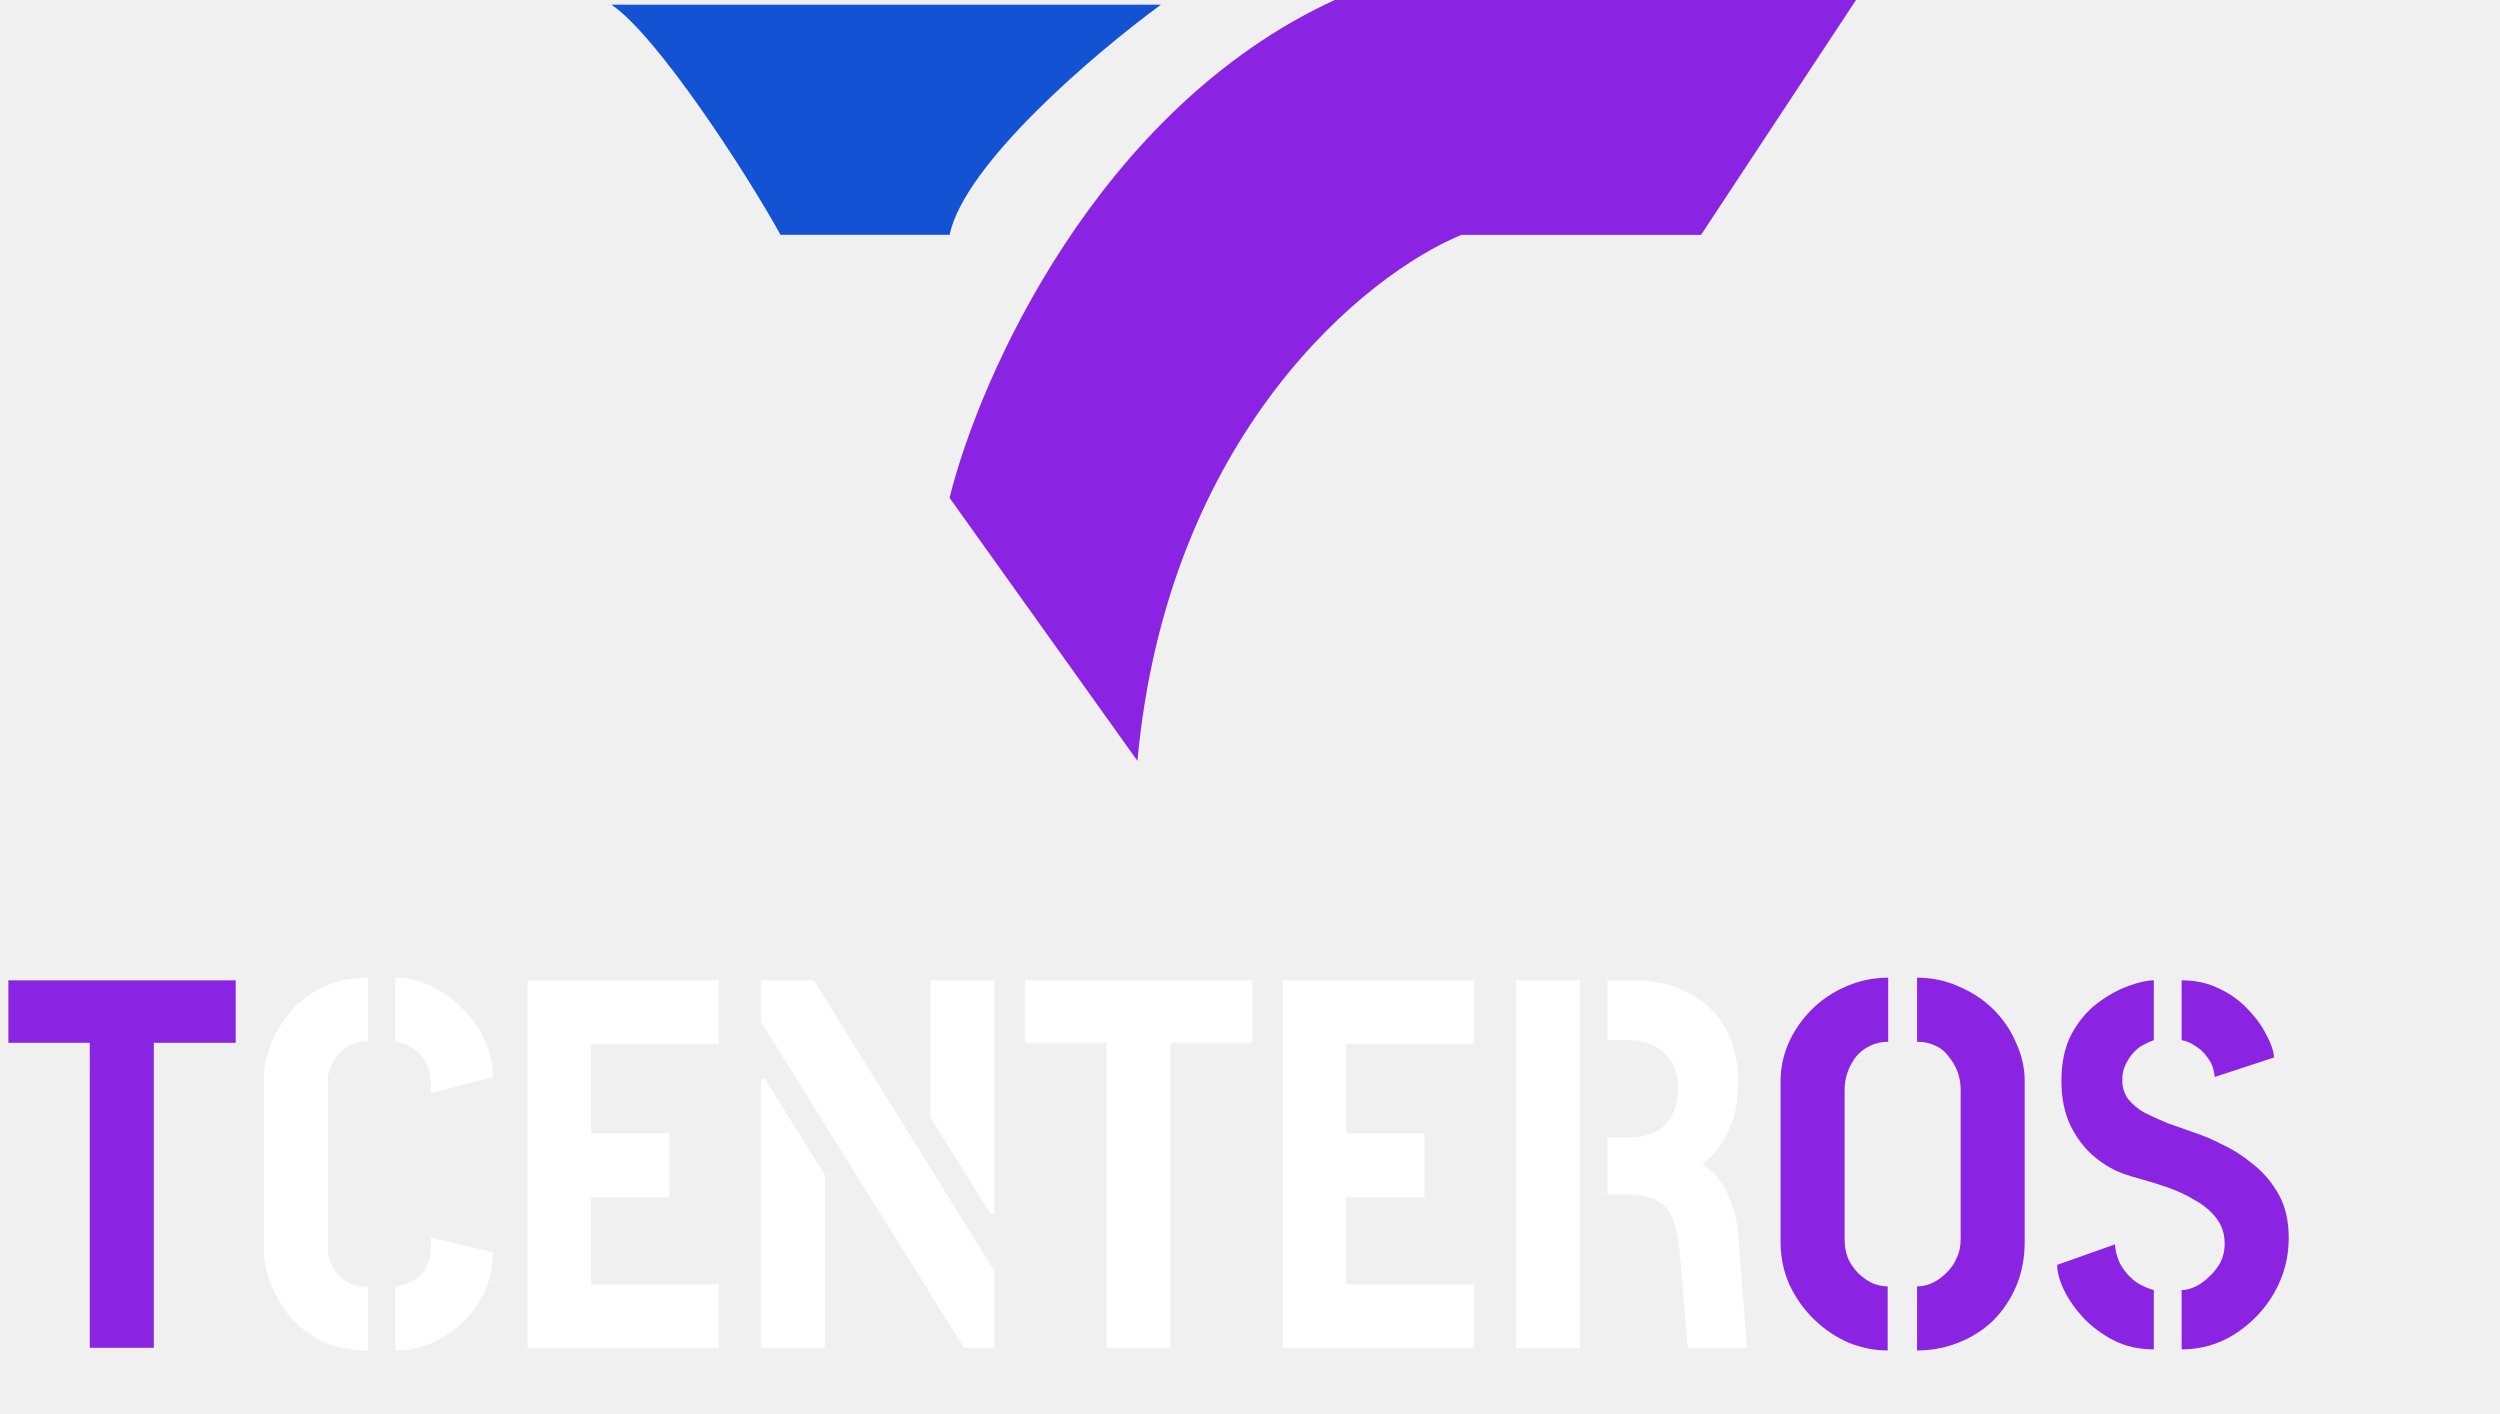
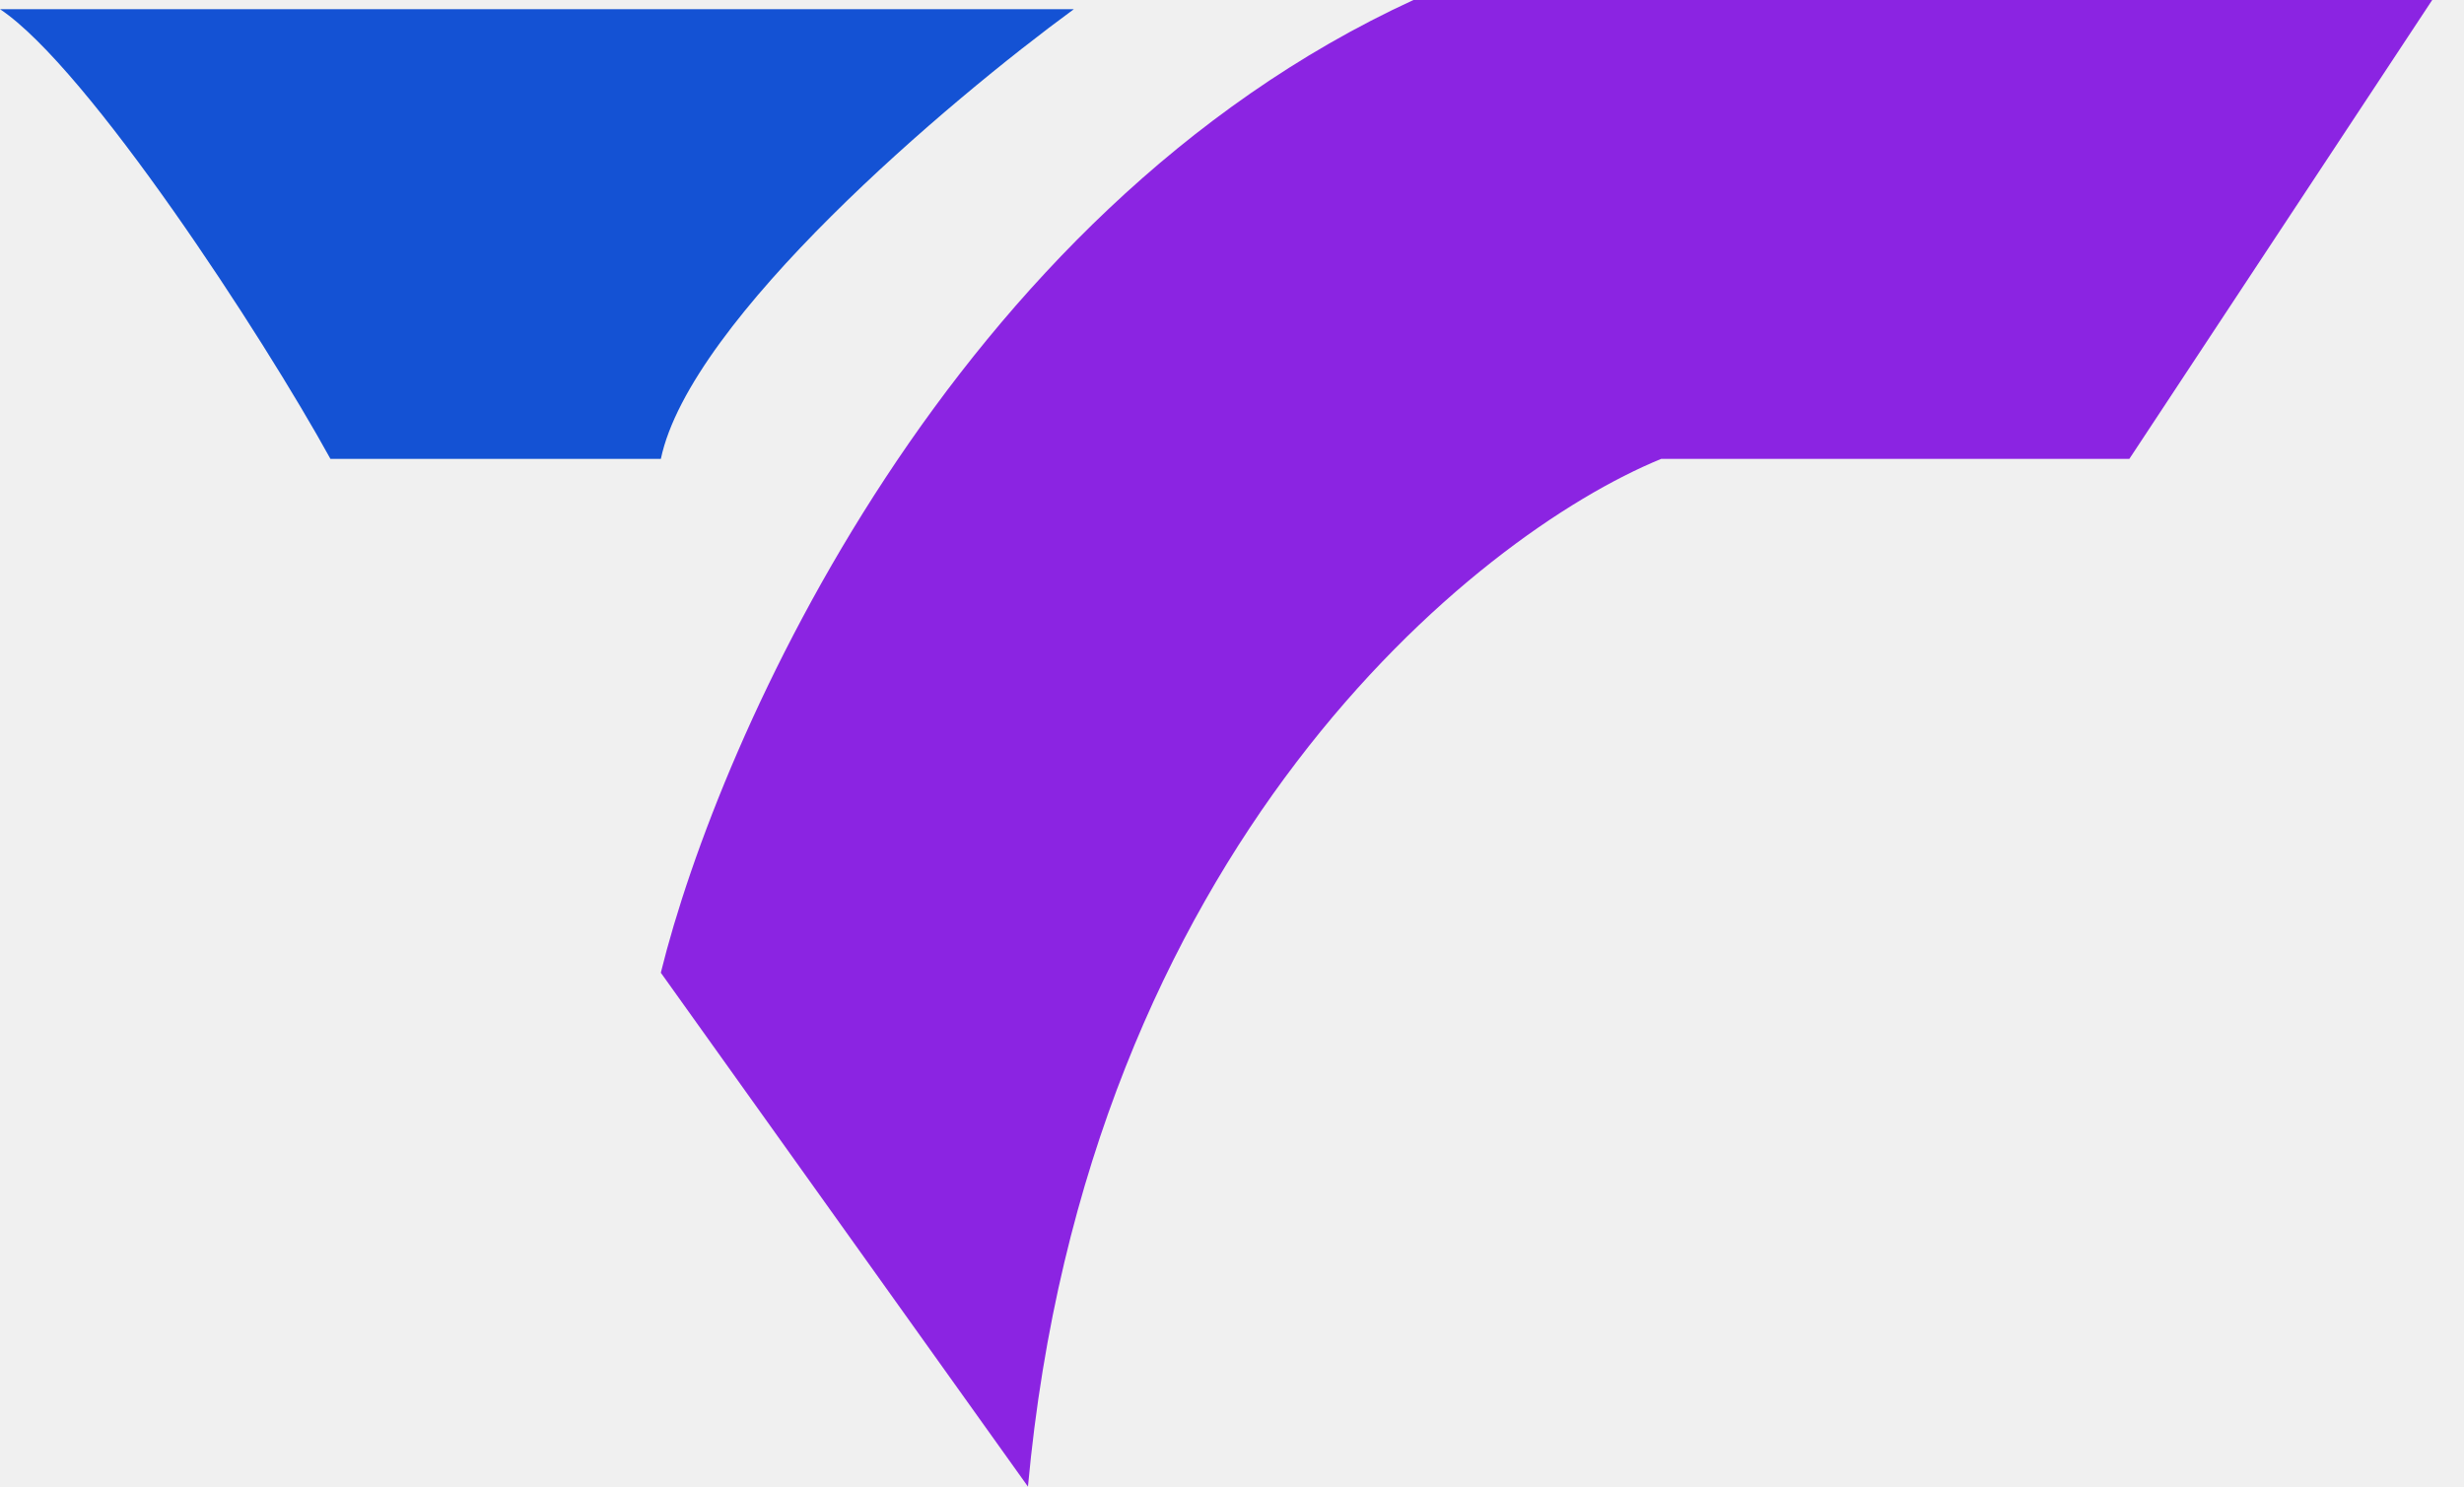
- <svg xmlns="http://www.w3.org/2000/svg" width="115" height="65" viewBox="0 0 115 65" fill="none">
-   <path d="M4.13 62V47.969H0.386V45.095H10.843V47.969H7.076V62H4.13ZM88.185 62.121V59.174C88.411 59.174 88.636 59.126 88.861 59.029C89.103 58.917 89.32 58.764 89.513 58.571C89.723 58.377 89.884 58.152 89.996 57.895C90.125 57.637 90.19 57.347 90.19 57.025V50.118C90.19 49.828 90.141 49.555 90.045 49.297C89.948 49.039 89.811 48.806 89.634 48.597C89.473 48.371 89.264 48.202 89.006 48.09C88.765 47.977 88.491 47.921 88.185 47.921V44.974C88.877 44.974 89.522 45.111 90.117 45.385C90.729 45.642 91.26 45.997 91.711 46.447C92.162 46.898 92.508 47.413 92.75 47.993C93.007 48.556 93.136 49.136 93.136 49.732V57.122C93.136 57.862 93.007 58.538 92.75 59.15C92.492 59.762 92.138 60.293 91.687 60.744C91.236 61.179 90.705 61.517 90.093 61.758C89.497 62 88.861 62.121 88.185 62.121ZM86.833 62.121C86.221 62.121 85.617 62 85.022 61.758C84.442 61.501 83.919 61.147 83.452 60.696C82.985 60.245 82.607 59.714 82.317 59.102C82.043 58.49 81.906 57.83 81.906 57.122V49.732C81.906 49.136 82.027 48.556 82.269 47.993C82.526 47.413 82.88 46.898 83.331 46.447C83.782 45.997 84.305 45.642 84.901 45.385C85.513 45.111 86.165 44.974 86.857 44.974V47.921C86.551 47.921 86.269 47.985 86.012 48.114C85.77 48.226 85.561 48.387 85.384 48.597C85.223 48.806 85.094 49.039 84.997 49.297C84.901 49.555 84.853 49.828 84.853 50.118V57.025C84.853 57.347 84.909 57.645 85.022 57.919C85.15 58.176 85.311 58.402 85.505 58.595C85.698 58.772 85.907 58.917 86.132 59.029C86.374 59.126 86.607 59.174 86.833 59.174V62.121ZM100.355 62.072V59.343C100.564 59.343 100.782 59.287 101.007 59.174C101.232 59.062 101.442 58.909 101.635 58.716C101.844 58.522 102.013 58.305 102.142 58.064C102.271 57.806 102.335 57.524 102.335 57.218C102.335 56.751 102.206 56.357 101.949 56.035C101.691 55.697 101.353 55.415 100.935 55.19C100.532 54.948 100.113 54.755 99.679 54.61C99.26 54.465 98.874 54.344 98.519 54.248C98.165 54.151 97.924 54.079 97.795 54.031C97.296 53.87 96.821 53.604 96.37 53.234C95.919 52.863 95.549 52.388 95.259 51.809C94.969 51.213 94.825 50.521 94.825 49.732C94.825 48.879 94.978 48.162 95.283 47.583C95.605 46.987 96 46.512 96.467 46.158C96.934 45.803 97.409 45.538 97.892 45.361C98.375 45.184 98.769 45.095 99.075 45.095V47.848C98.93 47.896 98.769 47.969 98.592 48.065C98.431 48.146 98.278 48.267 98.133 48.428C97.988 48.589 97.868 48.774 97.771 48.983C97.674 49.176 97.626 49.41 97.626 49.684C97.626 50.022 97.715 50.311 97.892 50.553C98.085 50.794 98.334 51.004 98.64 51.181C98.962 51.342 99.317 51.503 99.703 51.664C100.105 51.809 100.516 51.954 100.935 52.099C101.369 52.243 101.788 52.42 102.19 52.63C102.706 52.871 103.197 53.185 103.663 53.572C104.13 53.942 104.517 54.401 104.823 54.948C105.129 55.496 105.282 56.164 105.282 56.953C105.282 57.854 105.056 58.7 104.605 59.488C104.155 60.261 103.551 60.889 102.794 61.372C102.053 61.839 101.24 62.072 100.355 62.072ZM99.075 62.072C98.399 62.072 97.787 61.936 97.24 61.662C96.708 61.388 96.241 61.042 95.839 60.623C95.453 60.205 95.155 59.778 94.945 59.343C94.736 58.909 94.631 58.522 94.631 58.184L97.288 57.242C97.32 57.645 97.433 57.999 97.626 58.305C97.819 58.595 98.045 58.828 98.302 59.005C98.576 59.166 98.834 59.279 99.075 59.343V62.072ZM101.876 49.539C101.844 49.184 101.74 48.895 101.562 48.669C101.401 48.428 101.208 48.242 100.983 48.114C100.774 47.969 100.564 47.88 100.355 47.848V45.095C100.999 45.095 101.579 45.224 102.094 45.481C102.609 45.723 103.052 46.045 103.422 46.447C103.792 46.834 104.074 47.228 104.267 47.631C104.477 48.017 104.589 48.355 104.605 48.645L101.876 49.539Z" fill="#8B24E2" />
-   <path d="M16.925 62.121C16.056 62.121 15.315 61.96 14.704 61.638C14.108 61.316 13.617 60.913 13.23 60.43C12.86 59.931 12.586 59.432 12.409 58.933C12.232 58.418 12.144 57.983 12.144 57.629V49.49C12.144 49.12 12.232 48.685 12.409 48.186C12.586 47.671 12.86 47.172 13.23 46.689C13.617 46.206 14.108 45.803 14.704 45.481C15.315 45.143 16.056 44.974 16.925 44.974V47.896C16.571 47.896 16.273 47.969 16.032 48.114C15.806 48.242 15.621 48.404 15.476 48.597C15.348 48.774 15.251 48.951 15.187 49.128C15.122 49.289 15.09 49.41 15.09 49.49V57.629C15.09 57.709 15.122 57.838 15.187 58.015C15.251 58.176 15.348 58.353 15.476 58.547C15.621 58.724 15.806 58.877 16.032 59.005C16.273 59.134 16.571 59.199 16.925 59.199V62.121ZM18.181 62.121V59.199C18.358 59.166 18.543 59.11 18.737 59.029C18.946 58.949 19.139 58.836 19.316 58.691C19.493 58.53 19.614 58.337 19.678 58.112C19.743 57.983 19.783 57.846 19.799 57.701C19.815 57.54 19.823 57.387 19.823 57.242C19.823 57.178 19.823 57.122 19.823 57.073C19.823 57.009 19.823 56.961 19.823 56.928L22.673 57.605C22.673 58.458 22.456 59.231 22.021 59.923C21.586 60.599 21.023 61.139 20.331 61.541C19.654 61.928 18.938 62.121 18.181 62.121ZM19.823 50.287C19.823 50.223 19.823 50.158 19.823 50.094C19.823 50.03 19.823 49.965 19.823 49.901C19.807 49.772 19.791 49.635 19.775 49.49C19.775 49.329 19.743 49.193 19.678 49.08C19.598 48.854 19.493 48.669 19.364 48.524C19.236 48.379 19.091 48.267 18.93 48.186C18.785 48.106 18.64 48.041 18.495 47.993C18.366 47.945 18.262 47.913 18.181 47.896V44.974C18.761 44.974 19.308 45.103 19.823 45.361C20.355 45.618 20.838 45.964 21.272 46.399C21.707 46.818 22.045 47.301 22.287 47.848C22.544 48.395 22.673 48.959 22.673 49.539L19.823 50.287ZM24.268 62V45.095H33.059V48.017H27.19V52.123H30.789V55.069H27.19V59.078H33.059V62H24.268ZM44.345 62L34.999 47.003V45.095H37.438L45.746 58.474V62H44.345ZM34.999 62V49.635H35.192L37.945 54.055V62H34.999ZM45.552 55.818L42.799 51.398V45.095H45.746V55.818H45.552ZM50.897 62V47.969H47.153V45.095H57.61V47.969H53.843V62H50.897ZM59.007 62V45.095H67.798V48.017H61.929V52.123H65.528V55.069H61.929V59.078H67.798V62H59.007ZM77.635 62L77.273 57.701C77.225 57.057 77.12 56.534 76.959 56.132C76.814 55.729 76.581 55.431 76.258 55.238C75.936 55.045 75.494 54.948 74.93 54.948H73.94V52.316H74.93C75.719 52.316 76.291 52.106 76.645 51.688C77.015 51.253 77.2 50.722 77.2 50.094C77.2 49.37 76.983 48.814 76.548 48.428C76.13 48.041 75.55 47.848 74.809 47.848H73.94V45.095H75.099C76.097 45.095 76.959 45.288 77.683 45.675C78.408 46.045 78.963 46.576 79.35 47.269C79.752 47.961 79.954 48.798 79.954 49.78C79.954 50.666 79.8 51.422 79.495 52.05C79.205 52.678 78.81 53.185 78.311 53.572C78.81 53.861 79.197 54.312 79.471 54.924C79.744 55.52 79.905 56.132 79.954 56.759L80.364 62H77.635ZM69.738 62V45.095H72.684V62H69.738Z" fill="white" />
-   <path d="M43.681 10.802C44.372 7.518 50.45 2.376 53.403 0.216H28.125C30.199 1.599 34.318 7.922 35.903 10.802H43.681Z" fill="url(#paint0_linear_374_828)" />
-   <path d="M78.248 10.803L85.377 0H61.396C50.507 5.012 45.048 17.356 43.68 22.901L52.322 35C53.704 19.963 62.836 12.603 67.229 10.803H78.248Z" fill="#8B24E2" />
+ <svg xmlns="http://www.w3.org/2000/svg" width="58" height="35" viewBox="0 0 58 35" fill="none">
+   <path d="M15.556 10.803C16.247 7.519 22.325 2.377 25.278 0.216H0C2.074 1.599 6.193 7.922 7.778 10.803H15.556Z" fill="url(#paint0_linear_429_1427)" />
+   <path d="M50.123 10.803L57.252 0H33.271C22.382 5.012 16.923 17.356 15.555 22.901L24.197 35C25.579 19.963 34.711 12.603 39.104 10.803H50.123Z" fill="#8B24E2" />
  <defs>
-     <linearGradient id="paint0_linear_374_828" x1="41.88" y1="-0.476" x2="52.002" y2="33.5" gradientUnits="userSpaceOnUse">
+     <linearGradient id="paint0_linear_429_1427" x1="13.755" y1="-0.476" x2="23.877" y2="33.5" gradientUnits="userSpaceOnUse">
      <stop stop-color="#1452D4" />
      <stop offset="1" stop-color="#1452D4" />
    </linearGradient>
  </defs>
</svg>
